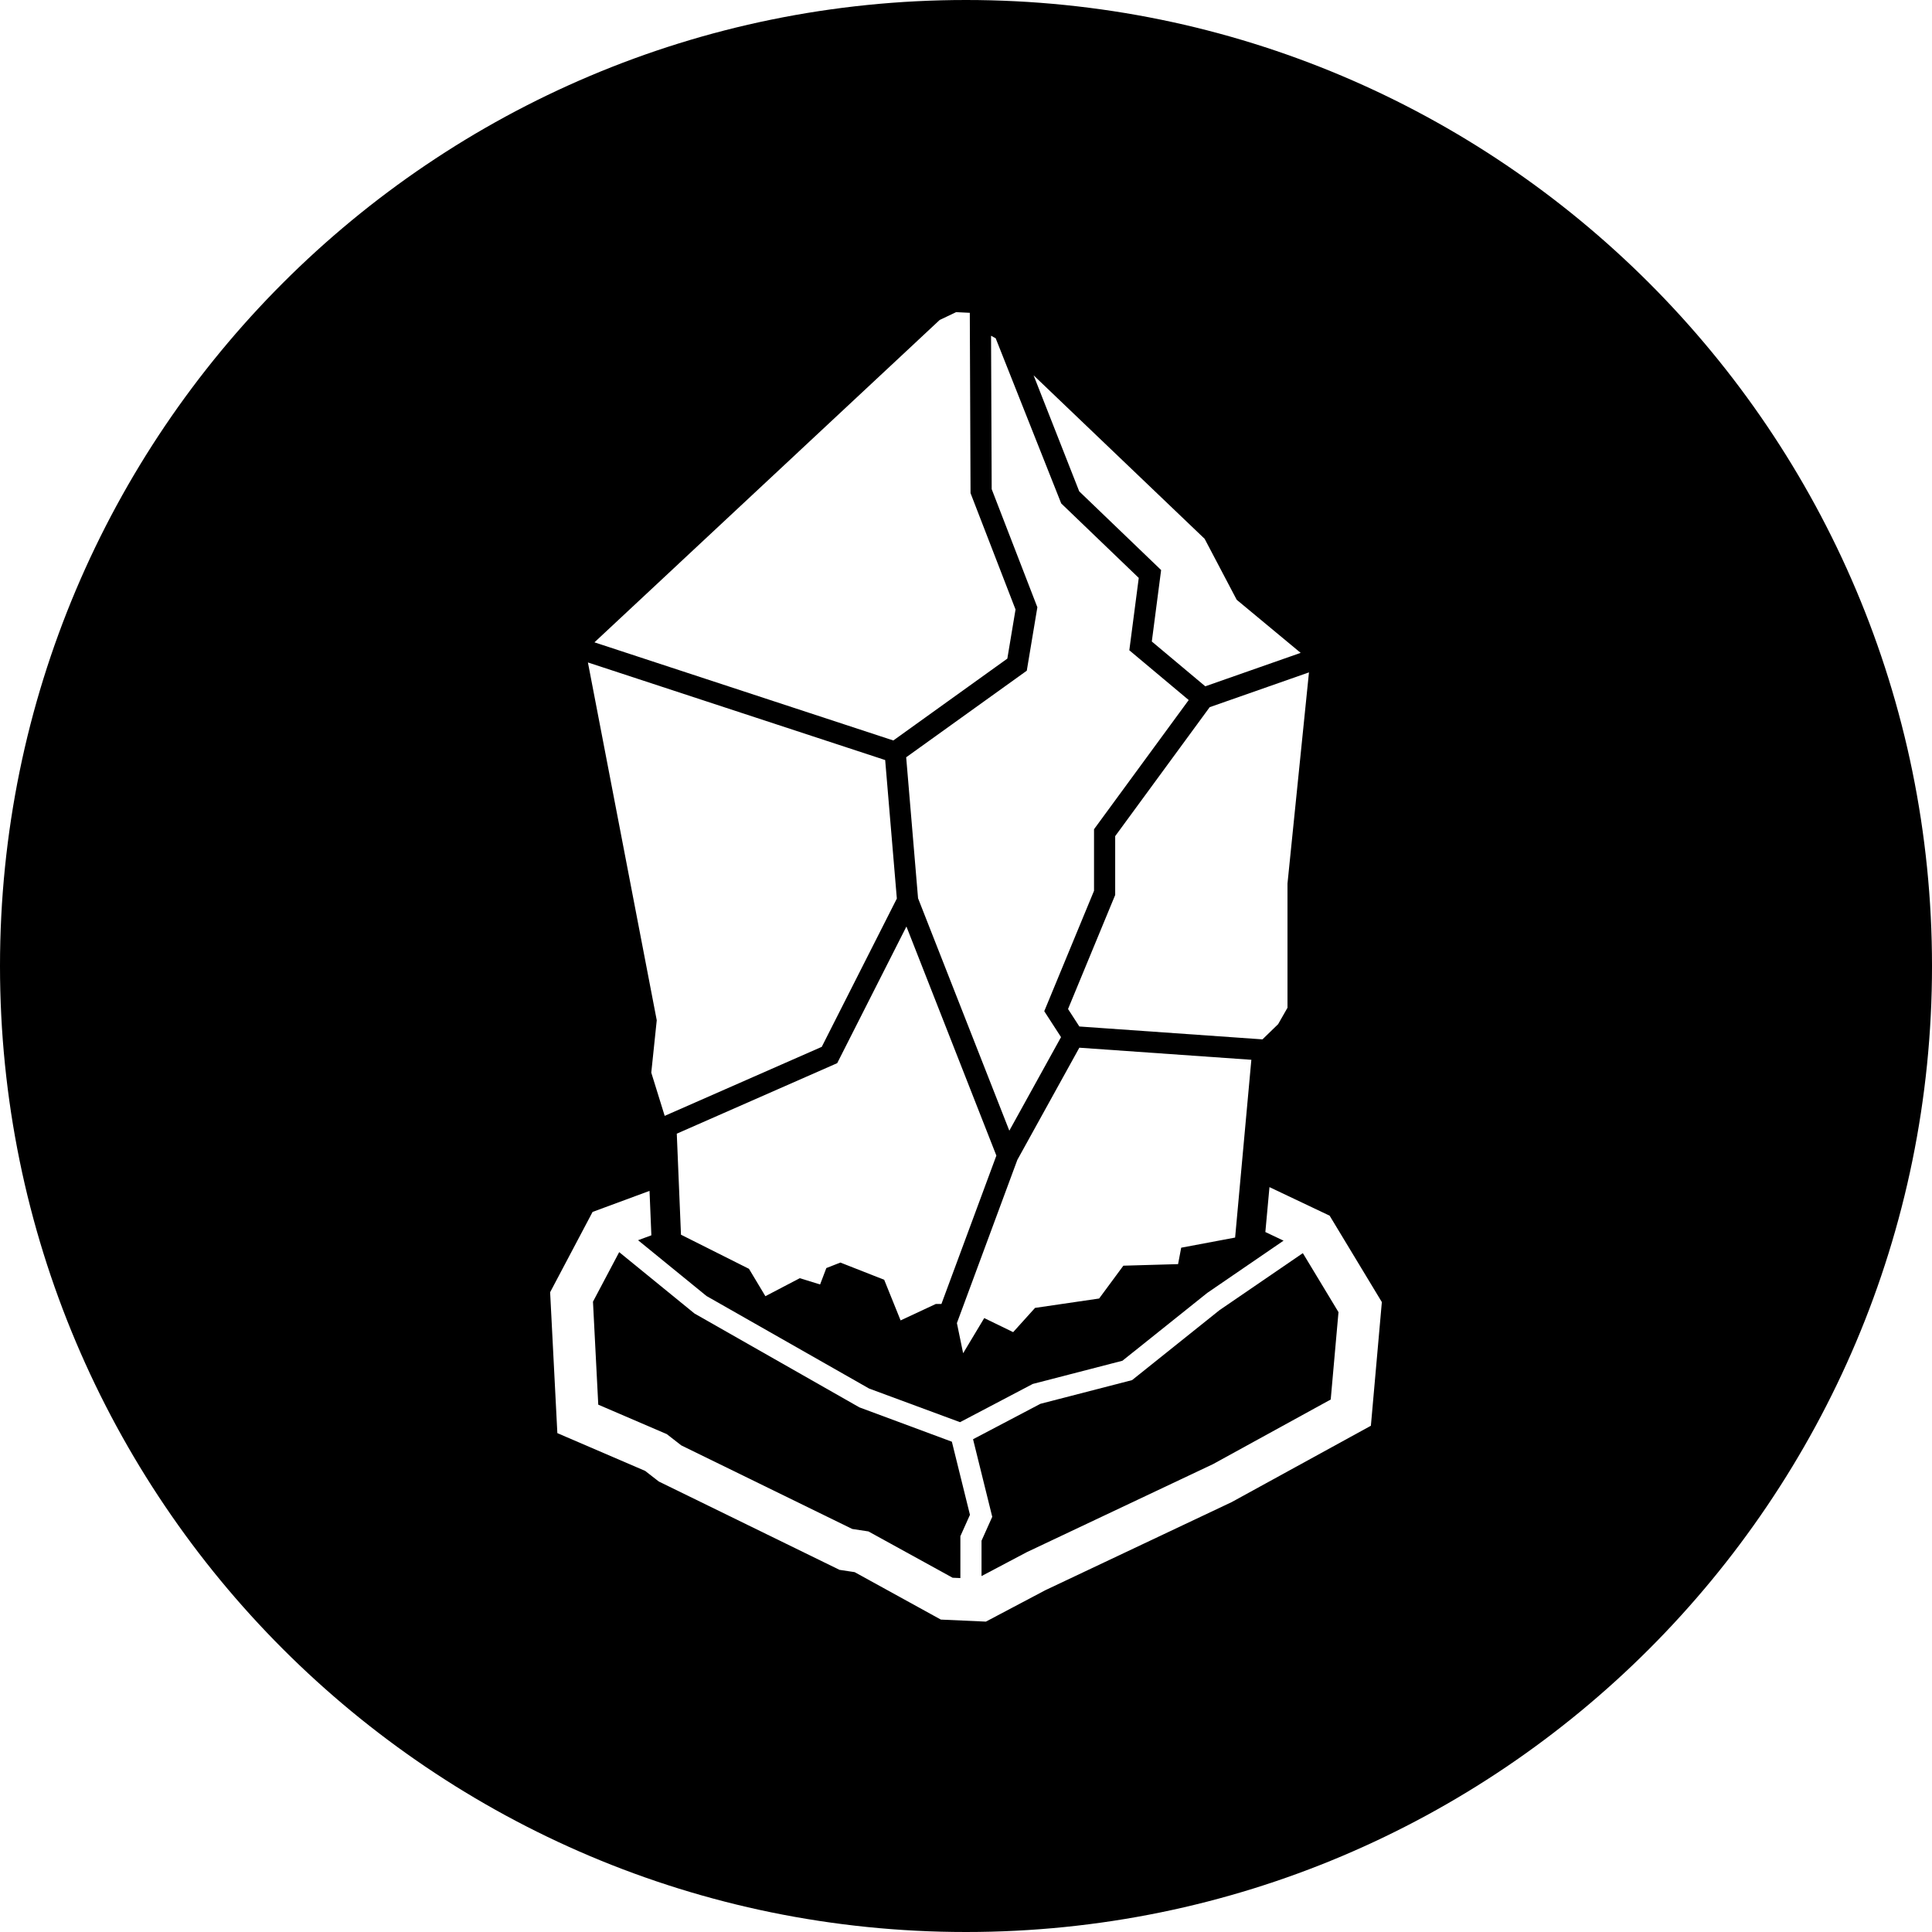
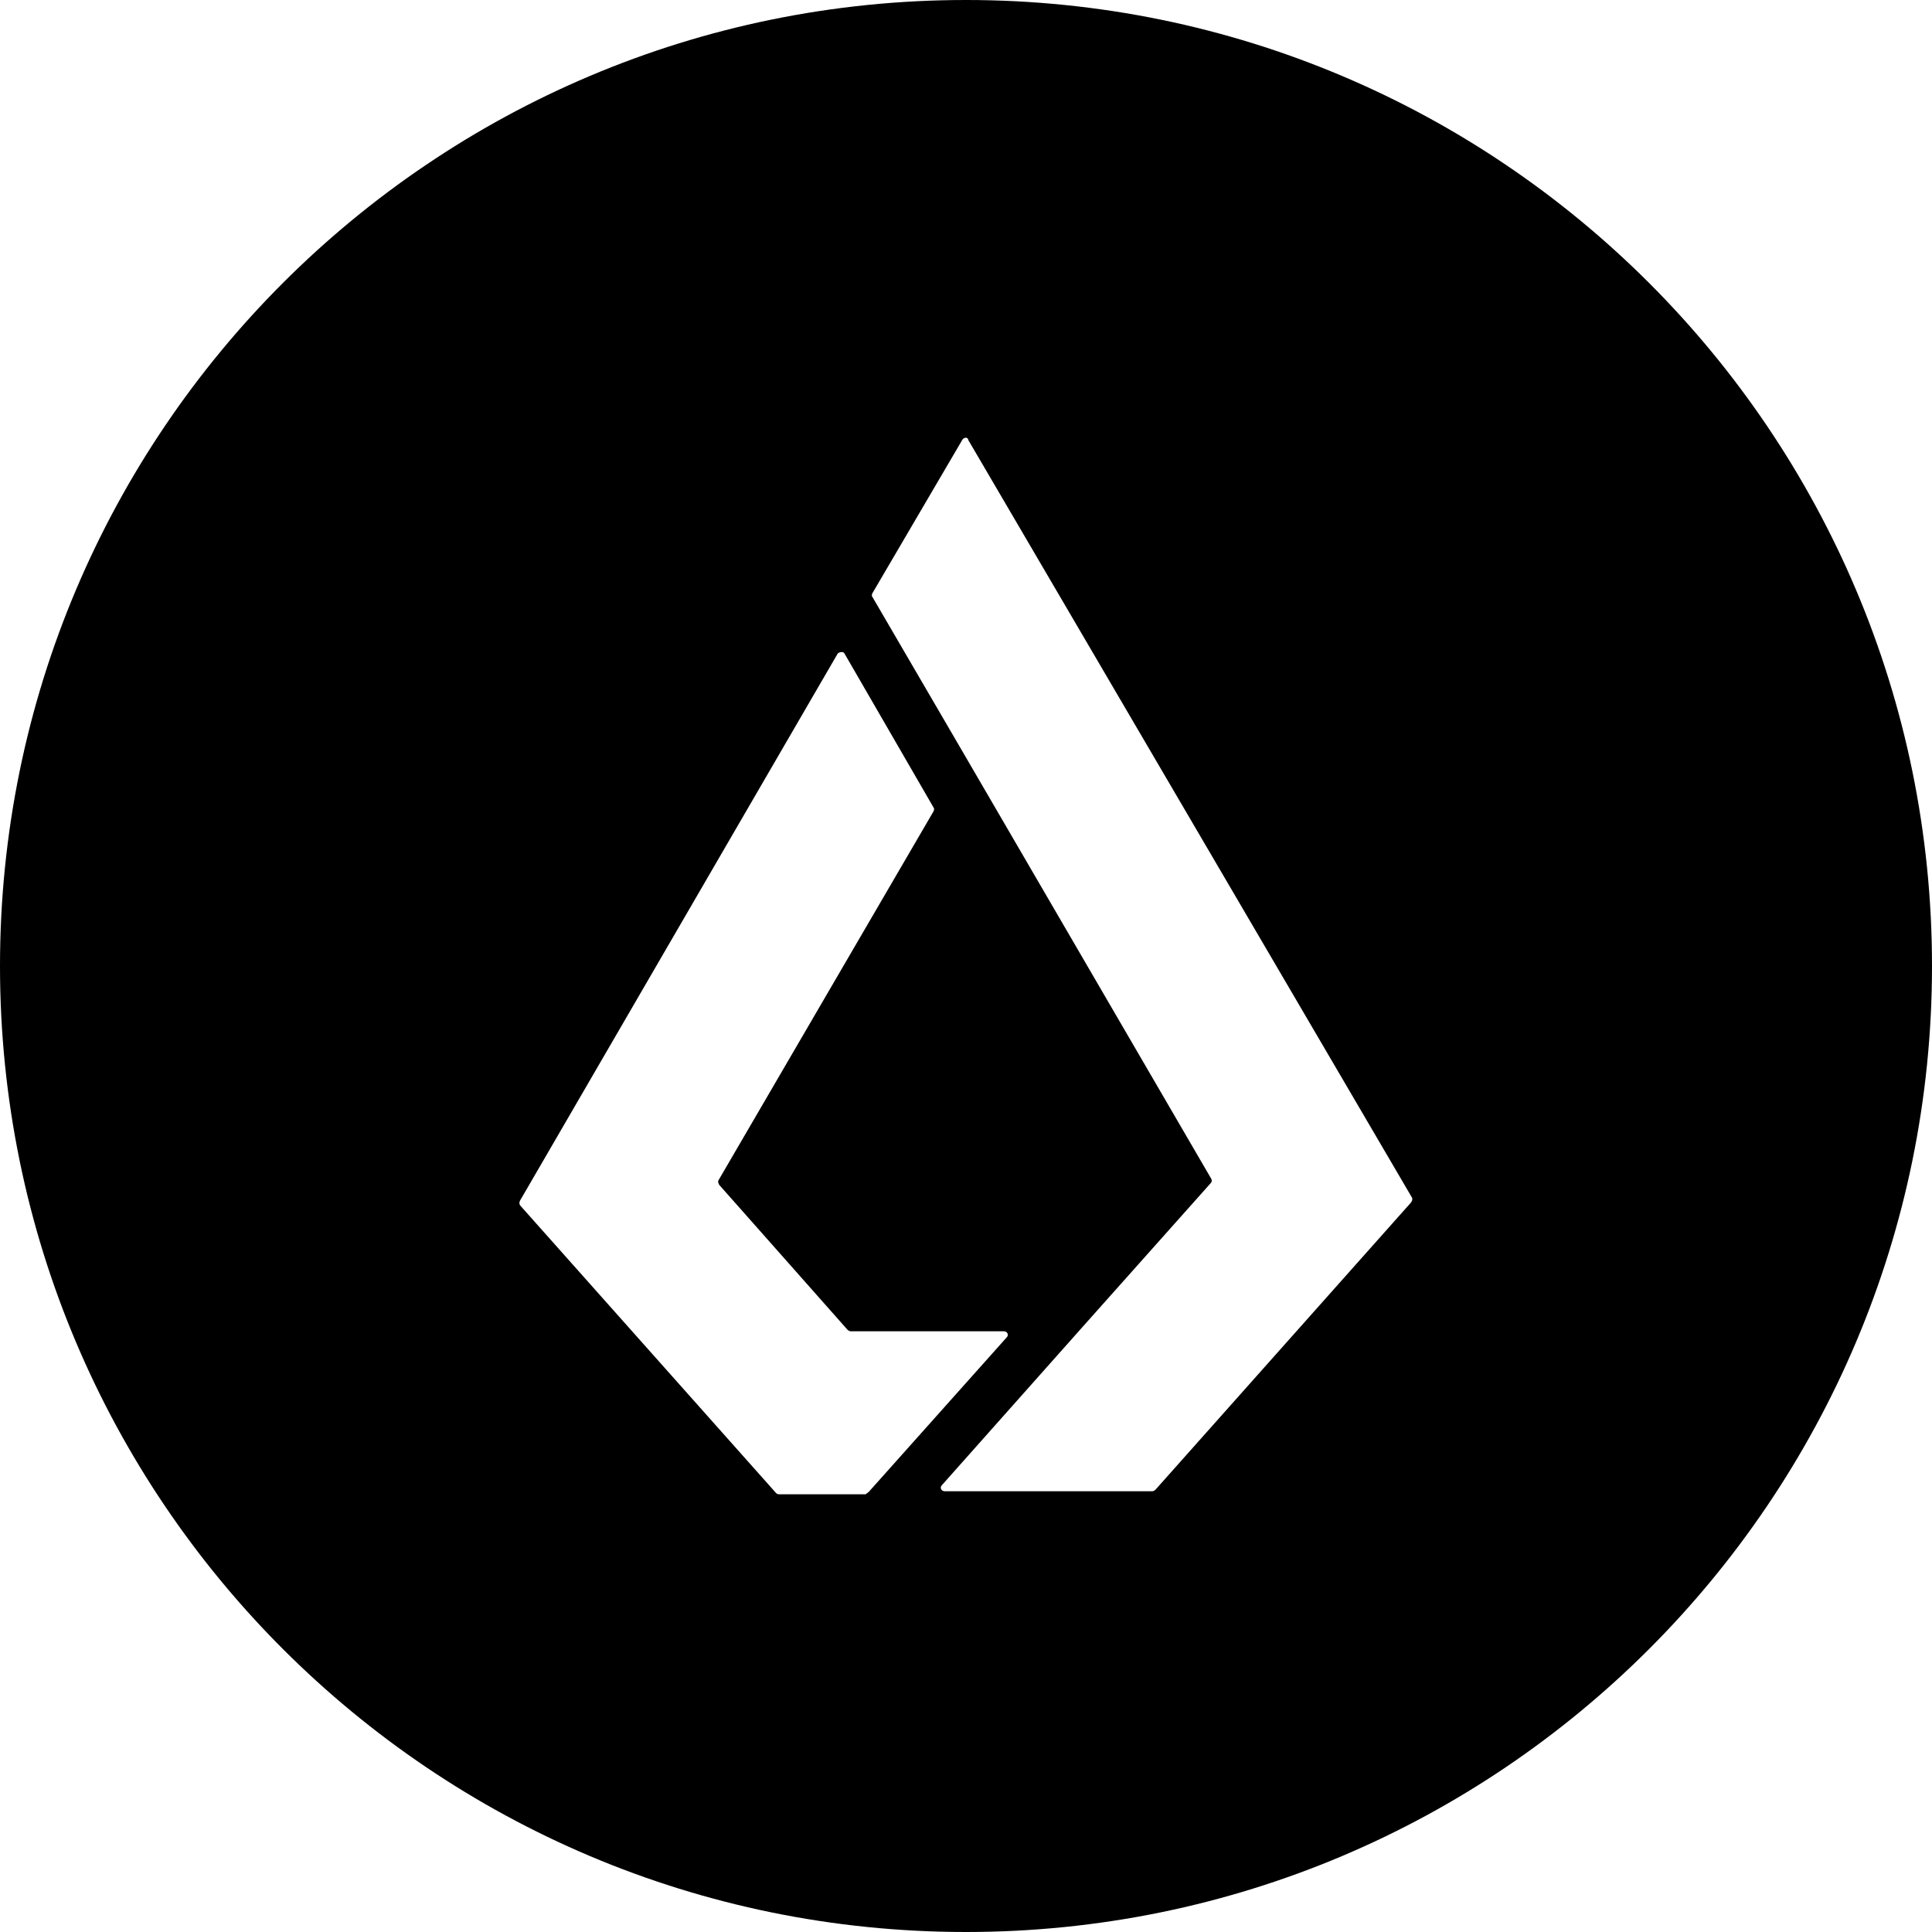
- <svg xmlns="http://www.w3.org/2000/svg" width="226.777" height="226.777" viewBox="0 0 226.777 226.777">
-   <path d="M143.148 153.784l-10.263 8.212-10.758 2.781-7.911 4.159 2.253 9.107-1.258 2.807v4.149l5.311-2.806 21.859-10.334 13.818-7.585.912-10.256-4.184-6.926zm-42.271 11.412l-19.355-11.015-8.842-7.206-3.077 5.816.621 12.088 8.047 3.459 1.699 1.322 20.068 9.809 1.895.288 9.883 5.437.912.039v-4.915l1.125-2.51-2.123-8.582z" />
-   <path d="M113.388 0C50.766 0 0 50.766 0 113.388c0 62.623 50.766 113.389 113.389 113.389s113.389-50.766 113.389-113.389C226.777 50.766 176.011 0 113.388 0zm6.026 136.148l7.278-13.169 20.191 1.418-1.906 20.868-6.329 1.189-.366 1.928-6.423.184-2.844 3.853-7.523 1.102-2.568 2.845-3.395-1.651-2.477 4.127-.731-3.539 7.093-19.155zm-8.911 16.913h-.662l-4.129 1.928-1.926-4.771-5.139-2.019-1.651.644-.733 1.926-2.385-.735-4.037 2.112-1.926-3.212-7.982-4.006-.493-11.858 18.831-8.277 8.125-16.039 10.558 26.89-6.451 17.417zm16.191-32.572l-1.328-2.051 5.534-13.386v-6.906l11.092-15.138 11.654-4.084-2.521 24.78v14.588l-1.101 1.926-1.836 1.782-21.494-1.511zM141.4 63.246l3.763 7.155 7.508 6.232-11.197 3.925-6.275-5.259 1.093-8.387-9.614-9.237-5.355-13.62L141.4 63.246zm-24.528-23.541l7.692 19.386 9.103 8.745-1.108 8.494 6.97 5.84-11.113 15.165v7.225l-5.842 14.135 1.969 3.042-6.069 10.982-10.713-27.281-1.394-16.548 14.156-10.164 1.242-7.446-5.361-13.865-.075-18.005.543.295zm-6.572-2.148l1.927-.917 1.608.077.086 21.167 5.282 13.659-.963 5.765-13.382 9.608-35.082-11.519 40.524-37.84zm-6.399 51.657l1.37 16.26-8.814 17.404-18.436 8.102-1.575-5.076.643-6.146-8.08-41.999 34.892 11.455zm57.013 78.14l-16.342 8.963-21.877 10.343-6.971 3.685-5.29-.24-10.118-5.569-1.772-.267-21.217-10.372-1.603-1.246-10.302-4.431-.848-16.539 4.983-9.426 6.684-2.47.216 5.215-1.561.576 8.035 6.55 19.086 10.861 10.671 3.947 8.538-4.488 10.523-2.722 9.958-7.963 8.957-6.133-2.137-1.013.482-5.271 7.063 3.352 6.129 10.142-1.287 14.516z" />
+ <svg xmlns="http://www.w3.org/2000/svg" viewBox="0 0 256 256" width="256" height="256">
+   <path d="M128 0A128 128 0 0 0 0 128 128 128 0 0 0 128 256 128 128 0 0 0 256 128 128 128 0 0 0 128 0zM128 58C128.1 58 128.3 58.1 128.3 58.3L187.1 158.7C187.2 158.9 187.1 159.1 187 159.3L153.1 197.4C153 197.5 152.8 197.6 152.7 197.6L125.2 197.6C124.7 197.6 124.5 197.1 124.8 196.8L143.2 176.1 160.4 156.8C160.6 156.6 160.6 156.4 160.5 156.2L127.9 100.2 115.6 79.1C115.5 79 115.5 78.8 115.6 78.6L127.5 58.3C127.6 58.1 127.8 58 128 58zM111.4 86.4L111.5 86.4C111.5 86.4 111.5 86.4 111.5 86.4 111.6 86.4 111.8 86.4 111.9 86.6L123.7 107C123.8 107.1 123.8 107.3 123.7 107.5L95.2 156.4C95.1 156.6 95.2 156.8 95.3 157L112.3 176.2C112.4 176.3 112.6 176.4 112.7 176.4L133 176.4C133.5 176.4 133.7 176.9 133.4 177.2L115.1 197.7C115 197.8 114.8 197.9 114.7 198L103.2 198C103 198 102.9 197.9 102.8 197.8L68.9 159.7C68.8 159.5 68.8 159.3 68.9 159.1L111 86.6C111.1 86.5 111.3 86.4 111.5 86.4 111.4 86.4 111.4 86.4 111.4 86.4z" fill="#000000" />
</svg>
